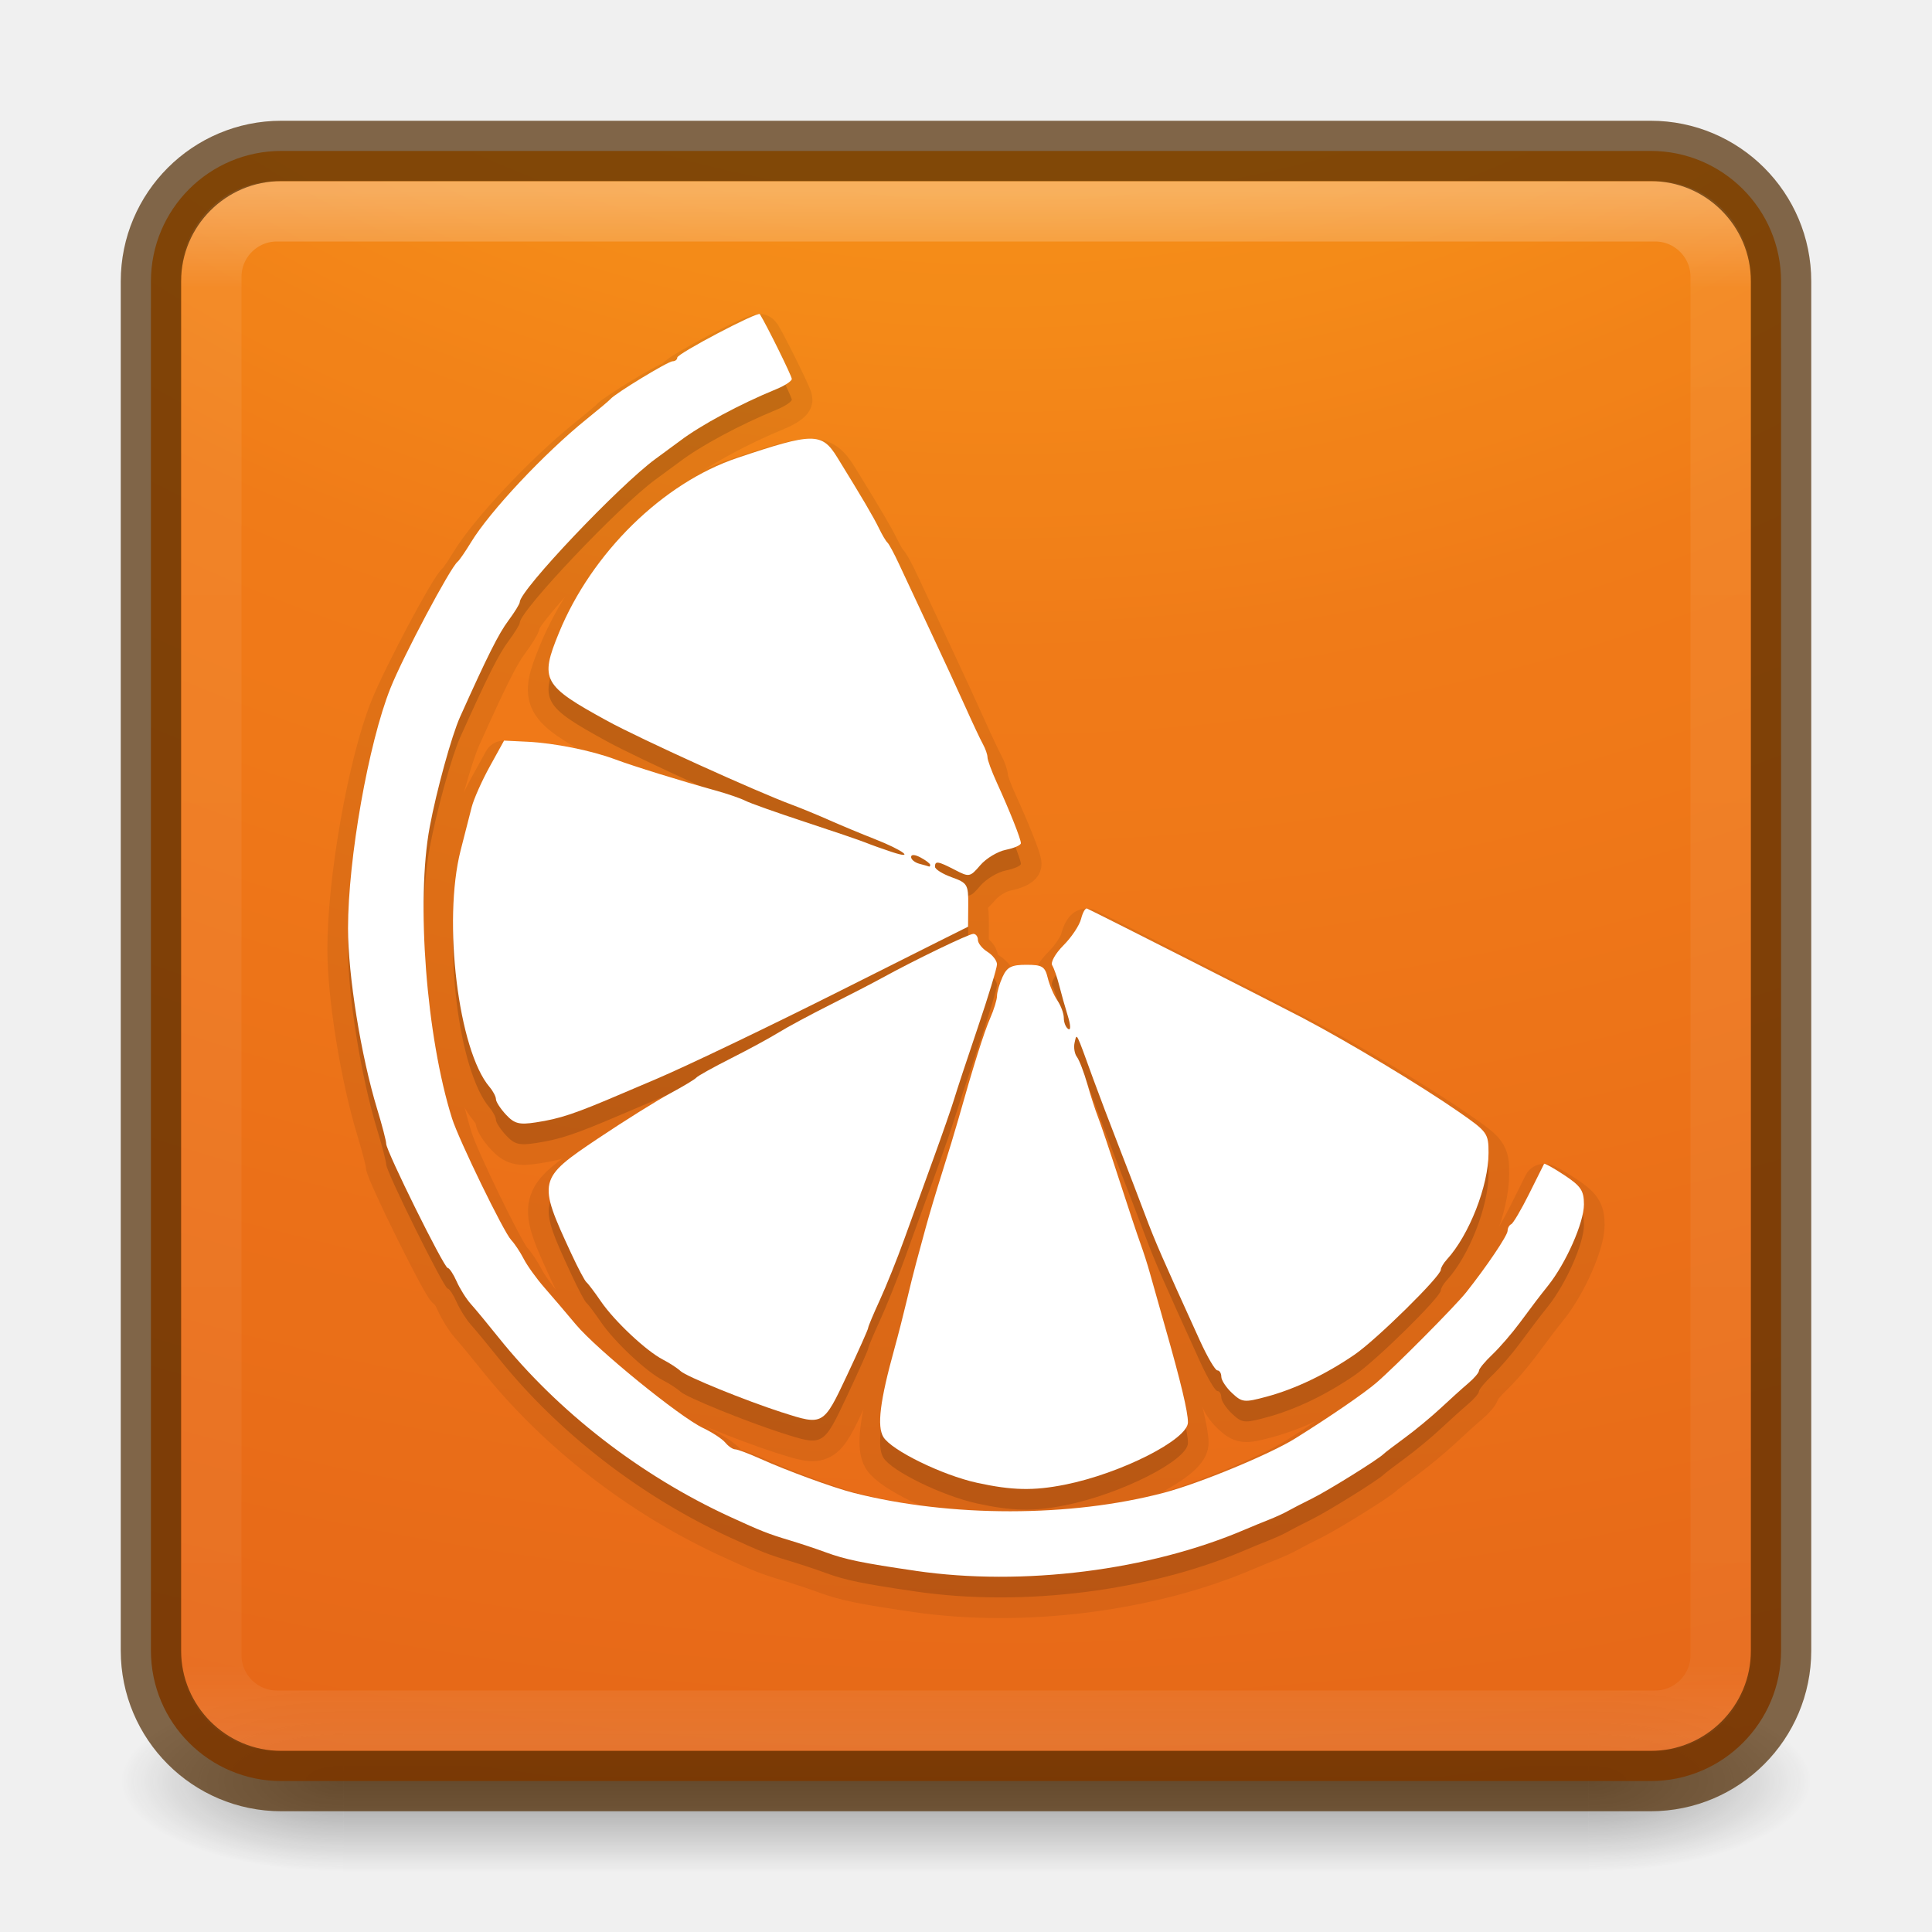
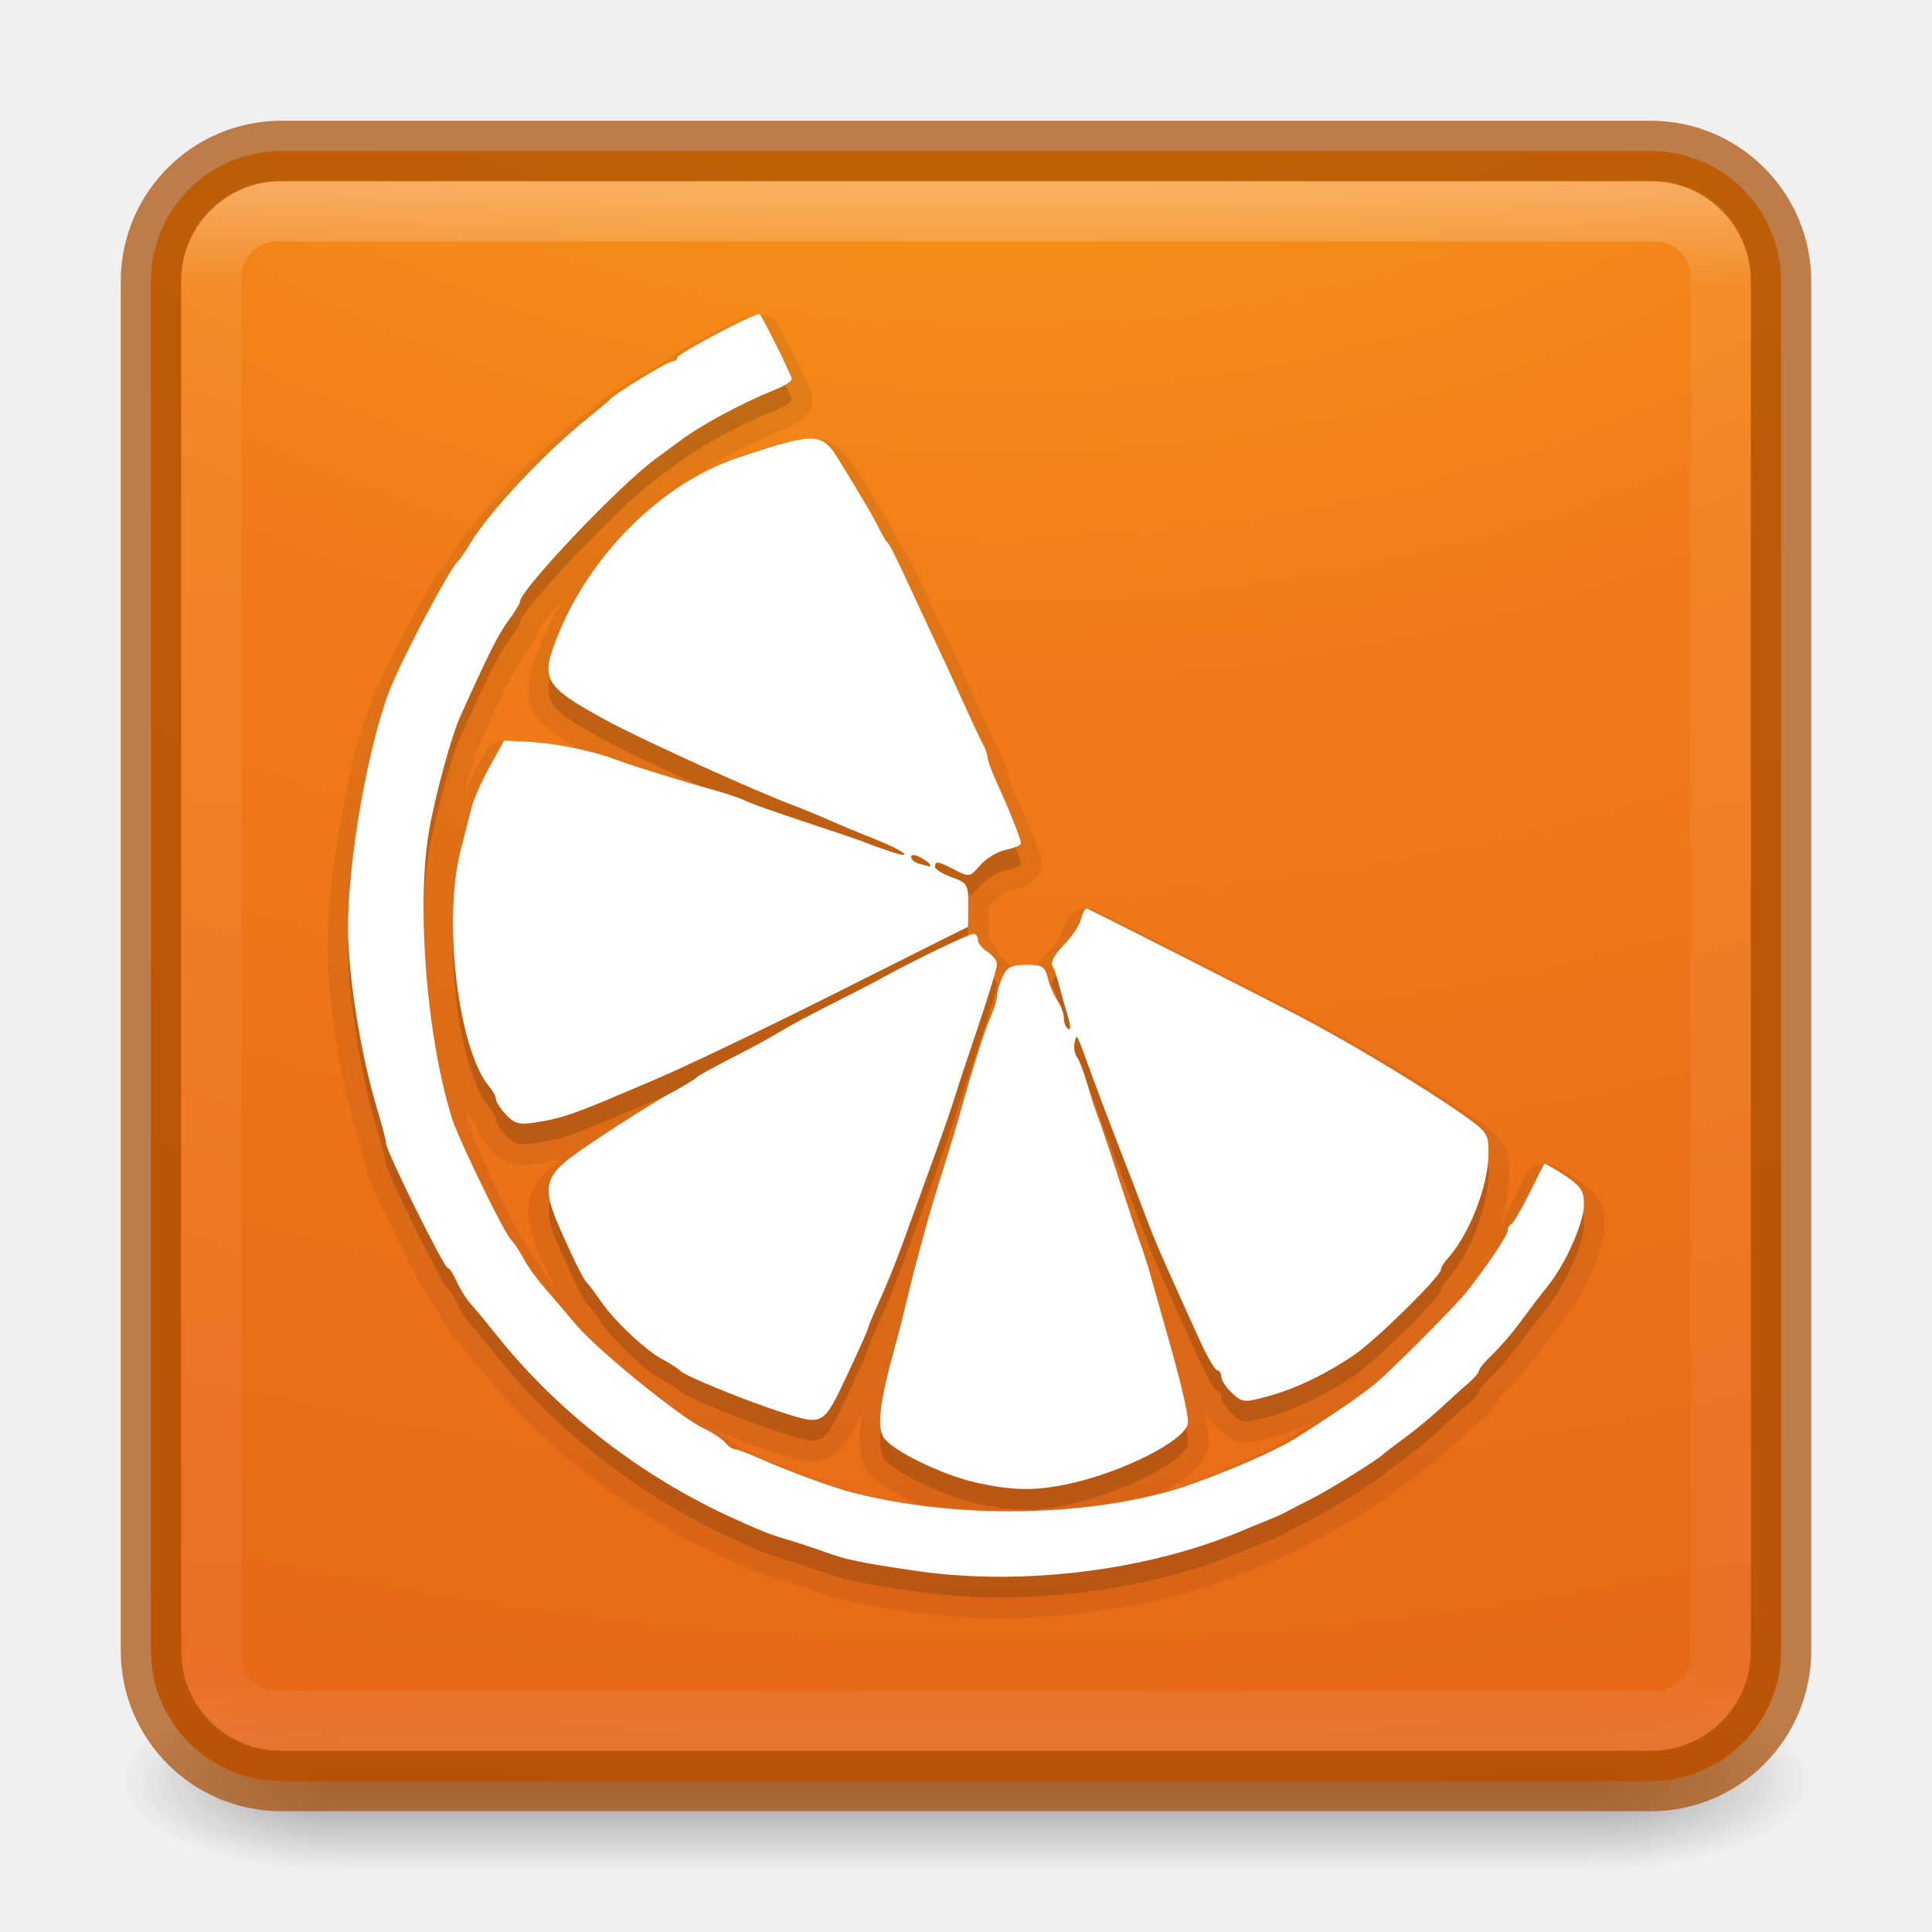
<svg xmlns="http://www.w3.org/2000/svg" xmlns:xlink="http://www.w3.org/1999/xlink" version="1.1" width="32" height="32" id="svg4151">
  <defs id="defs4153">
    <linearGradient x1="20" y1="26" x2="20" y2="13" id="linearGradient4045" xlink:href="#linearGradient3680-6-6-6-3-7-4" gradientUnits="userSpaceOnUse" gradientTransform="matrix(0.6625729,0,0,0.6625729,-0.4476025,-0.6233914)" />
    <linearGradient id="linearGradient3680-6-6-6-3-7-4">
      <stop id="stop3682-4-6-1-3-7-5" style="stop-color:#dcdcdc;stop-opacity:1" offset="0" />
      <stop id="stop3684-8-5-8-0-2-3" style="stop-color:#ffffff;stop-opacity:1" offset="1" />
    </linearGradient>
    <linearGradient x1="24" y1="5" x2="24" y2="43" id="linearGradient3174" xlink:href="#linearGradient3924-0" gradientUnits="userSpaceOnUse" gradientTransform="matrix(0.6756757,0,0,0.6756757,-0.216217,-0.2162063)" />
    <linearGradient id="linearGradient3924-0">
      <stop id="stop3926-6" style="stop-color:#ffffff;stop-opacity:1" offset="0" />
      <stop id="stop3928-3" style="stop-color:#ffffff;stop-opacity:0.235" offset="0.063" />
      <stop id="stop3930-2" style="stop-color:#ffffff;stop-opacity:0.157" offset="0.951" />
      <stop id="stop3932-62" style="stop-color:#ffffff;stop-opacity:0.392" offset="1" />
    </linearGradient>
    <radialGradient cx="7.118" cy="9.957" r="12.672" fx="7.118" fy="9.957" id="radialGradient4019" xlink:href="#linearGradient2867-449-88-871-390-598-476-591-434-148-57-177-8-3-3-6-4-8-8-8-5" gradientUnits="userSpaceOnUse" gradientTransform="matrix(0,6.327862,-7.768593,0,93.92807,-55.22983)" />
    <linearGradient id="linearGradient2867-449-88-871-390-598-476-591-434-148-57-177-8-3-3-6-4-8-8-8-5">
      <stop id="stop3750-1-0-7-6-6-1-3-9-3" style="stop-color:#ffaa00;stop-opacity:1;" offset="0" />
      <stop id="stop3752-3-7-4-0-32-8-923-0-7" style="stop-color:#f06e00;stop-opacity:1;" offset="0.262" />
      <stop id="stop3754-1-8-5-2-7-6-7-1-9" style="stop-color:#dc4600;stop-opacity:1;" offset="0.705" />
      <stop id="stop3756-1-6-2-6-6-1-96-6-0" style="stop-color:#000000;stop-opacity:1" offset="1" />
    </linearGradient>
    <radialGradient cx="4.993" cy="43.5" r="2.5" fx="4.993" fy="43.5" id="radialGradient2976" xlink:href="#linearGradient3688-166-749-6" gradientUnits="userSpaceOnUse" gradientTransform="matrix(2.003784,0,0,1.4,27.98813,-17.4)" />
    <linearGradient id="linearGradient3688-166-749-6">
      <stop id="stop2883-8" style="stop-color:#181818;stop-opacity:1" offset="0" />
      <stop id="stop2885-3" style="stop-color:#181818;stop-opacity:0" offset="1" />
    </linearGradient>
    <radialGradient cx="4.993" cy="43.5" r="2.5" fx="4.993" fy="43.5" id="radialGradient2978" xlink:href="#linearGradient3688-464-309-7" gradientUnits="userSpaceOnUse" gradientTransform="matrix(2.003784,0,0,1.4,-20.01187,-104.4)" />
    <linearGradient id="linearGradient3688-464-309-7">
      <stop id="stop2889-0" style="stop-color:#181818;stop-opacity:1" offset="0" />
      <stop id="stop2891-66" style="stop-color:#181818;stop-opacity:0" offset="1" />
    </linearGradient>
    <linearGradient x1="25.058" y1="47.028" x2="25.058" y2="39.999" id="linearGradient2980" xlink:href="#linearGradient3702-501-757-3" gradientUnits="userSpaceOnUse" />
    <linearGradient id="linearGradient3702-501-757-3">
      <stop id="stop2895-3" style="stop-color:#181818;stop-opacity:0" offset="0" />
      <stop id="stop2897-28" style="stop-color:#181818;stop-opacity:1" offset="0.5" />
      <stop id="stop2899-8" style="stop-color:#181818;stop-opacity:0" offset="1" />
    </linearGradient>
  </defs>
  <g style="display:inline" id="g2036-2" transform="matrix(0.6999997,0,0,0.3333336,-0.8000002,15.33333)">
    <g style="opacity:0.4" id="g3712-3" transform="matrix(1.052632,0,0,1.285713,-1.263158,-13.42854)">
      <rect style="fill:url(#radialGradient2976);fill-opacity:1;stroke:none" id="rect2801-0" y="40" x="38" height="7" width="5" />
      <rect style="fill:url(#radialGradient2978);fill-opacity:1;stroke:none" id="rect3696-2" transform="scale(-1,-1)" y="-47" x="-10" height="7" width="5" />
      <rect style="fill:url(#linearGradient2980);fill-opacity:1;stroke:none" id="rect3700-1" y="40" x="10" height="7" width="28" />
    </g>
  </g>
  <rect style="color:#000000;display:inline;overflow:visible;visibility:visible;opacity:0.9;fill:url(#radialGradient4019);fill-opacity:1;fill-rule:nonzero;stroke:none;stroke-width:1;marker:none;enable-background:accumulate" id="rect5505-21" y="2.5" x="2.5" ry="2.16" rx="2.16" height="27" width="27" />
  <rect style="opacity:0.3;fill:none;stroke:url(#linearGradient3174);stroke-width:1;stroke-linecap:round;stroke-linejoin:round;stroke-miterlimit:4;stroke-dasharray:none;stroke-dashoffset:0;stroke-opacity:1" id="rect6741-7-4" y="3.5" x="3.5" ry="1.087" rx="1.087" height="25" width="25" />
-   <rect style="color:#000000;display:inline;overflow:visible;visibility:visible;opacity:0.7;fill:none;stroke:#502a00;stroke-width:1;stroke-linecap:round;stroke-linejoin:round;stroke-miterlimit:4;stroke-dasharray:none;stroke-dashoffset:0;stroke-opacity:1;marker:none;enable-background:accumulate" id="rect5505-6" y="2.5" x="2.5" ry="2.16" rx="2.16" height="27" width="27" />
+   <rect style="color:#000000;display:inline;overflow:visible;visibility:visible;opacity:0.7;fill:none;stroke:#a84b00;stroke-width:1;stroke-linecap:round;stroke-linejoin:round;stroke-miterlimit:4;stroke-dasharray:none;stroke-dashoffset:0;stroke-opacity:1;marker:none;enable-background:accumulate" id="rect5505-6" y="2.5" x="2.5" ry="2.16" rx="2.16" height="27" width="27" />
  <g id="g12743" transform="matrix(0.3422414,0,0,0.3422414,22.21844,16.25963)">
    <g id="g6137" transform="translate(-82.16975,-68.75995)">
      <g id="g4946-9-3" transform="translate(-20.00001,-2.998676)" style="opacity:0.07;fill:#000000;stroke:#000000;stroke-width:2;stroke-linecap:round;stroke-linejoin:round;stroke-miterlimit:4;stroke-opacity:1;stroke-dasharray:none;display:inline">
        <path id="path4769-9-7" d="m 61.737,79.194 c -0.267,-0.287 -0.486,-0.624 -0.486,-0.749 0,-0.125 -0.14,-0.391 -0.311,-0.592 -1.508,-1.77 -2.272,-8.023 -1.398,-11.45 0.194,-0.762 0.435,-1.705 0.536,-2.095 0.1,-0.39 0.494,-1.274 0.874,-1.963 l 0.692,-1.254 1.132,0.055 c 1.312,0.064 3.093,0.422 4.25,0.855 0.879,0.329 3.2,1.048 4.85,1.504 0.572,0.158 1.22,0.381 1.441,0.495 0.221,0.115 1.52,0.576 2.887,1.026 1.367,0.449 2.693,0.901 2.947,1.005 0.254,0.103 0.819,0.305 1.254,0.449 1.172,0.386 0.55,-0.086 -0.821,-0.623 -0.651,-0.255 -1.638,-0.666 -2.194,-0.913 -0.556,-0.247 -1.374,-0.584 -1.819,-0.749 -1.747,-0.648 -7.363,-3.199 -8.919,-4.051 -3.144,-1.721 -3.289,-1.985 -2.349,-4.276 1.587,-3.869 5.034,-7.248 8.628,-8.457 3.676,-1.237 4.09,-1.239 4.837,-0.029 1.192,1.93 1.763,2.901 2.019,3.432 0.153,0.318 0.338,0.629 0.411,0.693 0.073,0.064 0.325,0.531 0.56,1.039 0.236,0.508 0.916,1.963 1.513,3.233 0.597,1.27 1.364,2.933 1.705,3.695 0.341,0.762 0.72,1.566 0.842,1.787 0.122,0.221 0.222,0.507 0.222,0.638 0,0.13 0.201,0.677 0.447,1.216 0.629,1.377 1.169,2.736 1.169,2.941 0,0.096 -0.326,0.239 -0.724,0.319 -0.398,0.08 -0.956,0.414 -1.239,0.744 -0.499,0.581 -0.537,0.588 -1.227,0.23 -0.825,-0.427 -0.967,-0.449 -0.967,-0.153 0,0.119 0.364,0.348 0.808,0.508 0.764,0.276 0.808,0.35 0.801,1.343 l -0.007,1.051 -1.437,0.717 c -0.79,0.394 -2.892,1.449 -4.67,2.344 -3.5,1.761 -7.532,3.694 -9.007,4.319 -0.508,0.215 -1.236,0.525 -1.617,0.688 -2.311,0.99 -3.004,1.222 -4.191,1.403 -0.806,0.123 -1.034,0.063 -1.443,-0.376 l 0,0 z m 20.53,-12.089 c 0,-0.059 -0.208,-0.219 -0.462,-0.355 -0.278,-0.149 -0.462,-0.159 -0.462,-0.025 0,0.122 0.182,0.27 0.404,0.328 0.222,0.058 0.43,0.118 0.462,0.132 0.032,0.015 0.058,-0.022 0.058,-0.081 z" style="fill:#000000;fill-opacity:1;stroke:#000000;stroke-width:2;stroke-linecap:round;stroke-linejoin:round;stroke-miterlimit:4;stroke-opacity:1;stroke-dasharray:none" />
        <path id="path4771-2-2" d="m 75.108,93.608 c -1.81,-0.586 -4.64,-1.739 -4.924,-2.005 -0.15,-0.141 -0.533,-0.39 -0.85,-0.554 -0.81,-0.417 -2.349,-1.862 -3.005,-2.821 -0.304,-0.445 -0.618,-0.86 -0.698,-0.924 -0.08,-0.064 -0.41,-0.687 -0.734,-1.386 -1.638,-3.53 -1.617,-3.622 1.301,-5.576 1.26,-0.844 2.819,-1.819 3.464,-2.166 0.645,-0.347 1.225,-0.696 1.289,-0.775 0.064,-0.079 0.82,-0.5 1.681,-0.935 0.861,-0.435 1.9,-1 2.309,-1.254 0.409,-0.254 1.524,-0.853 2.476,-1.332 0.953,-0.478 2.096,-1.069 2.54,-1.314 1.566,-0.86 4.182,-2.122 4.399,-2.122 0.121,0 0.22,0.131 0.22,0.291 0,0.16 0.208,0.421 0.462,0.579 0.254,0.159 0.462,0.431 0.462,0.605 0,0.174 -0.418,1.55 -0.929,3.058 -0.511,1.508 -1.022,3.053 -1.135,3.434 -0.113,0.381 -0.565,1.68 -1.003,2.887 -0.439,1.207 -1.078,2.973 -1.422,3.926 -0.343,0.953 -0.877,2.281 -1.185,2.951 -0.308,0.67 -0.561,1.273 -0.561,1.339 0,0.066 -0.462,1.103 -1.027,2.303 -1.14,2.424 -1.15,2.429 -3.13,1.788 z" style="fill:#000000;fill-opacity:1;stroke:#000000;stroke-width:2;stroke-linecap:round;stroke-linejoin:round;stroke-miterlimit:4;stroke-opacity:1;stroke-dasharray:none" />
        <path id="path4781-1-3" d="m 81.575,101.272 c -2.595,-0.378 -3.419,-0.548 -4.388,-0.906 -0.445,-0.164 -1.224,-0.423 -1.732,-0.575 -1.029,-0.308 -1.382,-0.448 -2.887,-1.14 -4.333,-1.995 -8.323,-5.089 -11.203,-8.688 -0.507,-0.634 -1.104,-1.355 -1.326,-1.602 -0.222,-0.247 -0.533,-0.742 -0.691,-1.099 -0.158,-0.357 -0.353,-0.649 -0.432,-0.649 -0.174,0 -2.976,-5.657 -2.976,-6.009 0,-0.135 -0.196,-0.891 -0.437,-1.68 -0.785,-2.579 -1.411,-6.465 -1.41,-8.753 0.002,-3.369 0.988,-8.95 2.053,-11.618 0.618,-1.549 2.9,-5.844 3.251,-6.12 0.081,-0.064 0.371,-0.485 0.645,-0.936 0.912,-1.502 3.566,-4.329 5.597,-5.964 0.572,-0.46 1.091,-0.897 1.155,-0.972 0.235,-0.276 2.788,-1.828 3.007,-1.828 0.125,0 0.226,-0.081 0.226,-0.179 0,-0.192 3.909,-2.248 3.997,-2.102 0.363,0.596 1.545,2.995 1.545,3.136 0,0.103 -0.338,0.326 -0.751,0.495 -1.754,0.718 -3.676,1.752 -4.677,2.516 -0.127,0.097 -0.647,0.479 -1.155,0.849 -1.759,1.28 -6.582,6.365 -6.582,6.94 0,0.085 -0.247,0.486 -0.548,0.891 -0.476,0.639 -1,1.683 -2.339,4.661 -0.407,0.905 -1.14,3.561 -1.47,5.326 -0.67,3.584 -0.167,10.159 1.081,14.115 0.325,1.03 2.498,5.496 2.86,5.878 0.165,0.174 0.439,0.586 0.608,0.915 0.169,0.329 0.618,0.953 0.997,1.386 0.379,0.433 1.065,1.237 1.524,1.787 1.006,1.204 5.02,4.471 6.153,5.009 0.446,0.212 0.933,0.531 1.082,0.71 0.148,0.179 0.362,0.325 0.475,0.325 0.113,0 0.646,0.199 1.184,0.441 1.314,0.592 3.565,1.416 4.559,1.668 4.689,1.188 10.494,1.185 15.012,-0.009 1.724,-0.455 5.12,-1.86 6.346,-2.624 1.651,-1.03 3.338,-2.187 3.928,-2.694 0.911,-0.783 3.818,-3.71 4.348,-4.377 0.99,-1.247 2.007,-2.756 2.007,-2.979 0,-0.133 0.078,-0.276 0.173,-0.319 0.095,-0.042 0.484,-0.701 0.864,-1.463 0.38,-0.762 0.708,-1.419 0.729,-1.461 0.021,-0.041 0.464,0.206 0.984,0.55 0.799,0.529 0.945,0.747 0.945,1.414 0,0.879 -0.864,2.836 -1.732,3.925 -0.443,0.556 -0.698,0.89 -1.376,1.807 -0.376,0.508 -0.973,1.199 -1.328,1.536 -0.355,0.337 -0.645,0.688 -0.645,0.781 0,0.093 -0.234,0.367 -0.52,0.609 -0.286,0.242 -0.883,0.781 -1.328,1.197 -0.445,0.416 -1.224,1.061 -1.732,1.433 -0.508,0.372 -0.976,0.729 -1.039,0.794 -0.25,0.254 -2.701,1.78 -3.464,2.155 -0.445,0.219 -0.964,0.487 -1.155,0.596 -0.191,0.109 -0.606,0.3 -0.924,0.425 -0.318,0.125 -0.837,0.338 -1.155,0.474 -4.635,1.987 -10.758,2.757 -15.935,2.003 l 0,0 z" style="fill:#000000;fill-opacity:1;stroke:#000000;stroke-width:2;stroke-linecap:round;stroke-linejoin:round;stroke-miterlimit:4;stroke-opacity:1;stroke-dasharray:none" />
        <path id="path4874-1-0" d="m 84.521,97.007 c -1.67,-0.366 -4.121,-1.564 -4.518,-2.209 -0.319,-0.519 -0.165,-1.758 0.53,-4.267 0.176,-0.635 0.442,-1.674 0.592,-2.309 0.15,-0.635 0.357,-1.467 0.461,-1.848 0.104,-0.381 0.315,-1.161 0.47,-1.732 0.155,-0.572 0.512,-1.767 0.793,-2.656 0.281,-0.889 0.629,-2.032 0.772,-2.54 0.724,-2.569 1.247,-4.231 1.547,-4.915 0.183,-0.417 0.333,-0.906 0.333,-1.086 0,-0.18 0.121,-0.592 0.268,-0.916 0.219,-0.481 0.429,-0.588 1.15,-0.588 0.771,0 0.902,0.08 1.037,0.635 0.085,0.349 0.295,0.84 0.466,1.091 0.172,0.251 0.312,0.634 0.312,0.852 0,0.218 0.097,0.457 0.216,0.53 0.126,0.078 0.118,-0.18 -0.019,-0.621 -0.129,-0.415 -0.317,-1.081 -0.417,-1.478 -0.1,-0.398 -0.254,-0.841 -0.342,-0.984 -0.089,-0.144 0.156,-0.578 0.547,-0.969 0.389,-0.389 0.772,-0.964 0.851,-1.278 0.079,-0.313 0.208,-0.538 0.289,-0.5 0.812,0.387 9.097,4.59 10.423,5.287 2.241,1.178 5.733,3.28 7.564,4.551 1.389,0.965 1.443,1.04 1.443,1.989 0,1.584 -0.938,3.981 -2.021,5.162 -0.159,0.173 -0.289,0.395 -0.289,0.492 0,0.316 -3.109,3.377 -4.167,4.103 -1.397,0.958 -2.878,1.666 -4.262,2.039 -1.084,0.292 -1.186,0.282 -1.674,-0.174 -0.286,-0.267 -0.52,-0.623 -0.52,-0.791 0,-0.168 -0.086,-0.306 -0.19,-0.306 -0.105,0 -0.486,-0.65 -0.847,-1.443 -1.842,-4.048 -2.163,-4.783 -2.643,-6.062 -0.286,-0.762 -0.864,-2.269 -1.285,-3.349 -0.421,-1.08 -0.973,-2.535 -1.227,-3.233 -0.868,-2.39 -0.795,-2.247 -0.907,-1.779 -0.054,0.228 -0.005,0.54 0.11,0.693 0.115,0.153 0.342,0.745 0.505,1.317 0.163,0.572 0.398,1.296 0.522,1.609 0.124,0.314 0.58,1.665 1.013,3.002 0.433,1.338 0.902,2.744 1.042,3.125 0.139,0.381 0.339,1.005 0.444,1.386 0.105,0.381 0.442,1.576 0.751,2.656 0.754,2.642 1.097,4.077 1.097,4.592 0,0.831 -3.254,2.479 -5.958,3.017 -1.517,0.302 -2.555,0.279 -4.26,-0.094 z" style="fill:#000000;fill-opacity:1;stroke:#000000;stroke-width:2;stroke-linecap:round;stroke-linejoin:round;stroke-miterlimit:4;stroke-opacity:1;stroke-dasharray:none" />
      </g>
    </g>
    <g style="opacity:0.15;fill:#000000;display:inline" transform="translate(-102.1698,-71.75862)" id="g4946-9">
      <path style="fill:#000000;fill-opacity:1;stroke:none" d="m 61.737,79.194 c -0.267,-0.287 -0.486,-0.624 -0.486,-0.749 0,-0.125 -0.14,-0.391 -0.311,-0.592 -1.508,-1.77 -2.272,-8.023 -1.398,-11.45 0.194,-0.762 0.435,-1.705 0.536,-2.095 0.1,-0.39 0.494,-1.274 0.874,-1.963 l 0.692,-1.254 1.132,0.055 c 1.312,0.064 3.093,0.422 4.25,0.855 0.879,0.329 3.2,1.048 4.85,1.504 0.572,0.158 1.22,0.381 1.441,0.495 0.221,0.115 1.52,0.576 2.887,1.026 1.367,0.449 2.693,0.901 2.947,1.005 0.254,0.103 0.819,0.305 1.254,0.449 1.172,0.386 0.55,-0.086 -0.821,-0.623 -0.651,-0.255 -1.638,-0.666 -2.194,-0.913 -0.556,-0.247 -1.374,-0.584 -1.819,-0.749 -1.747,-0.648 -7.363,-3.199 -8.919,-4.051 -3.144,-1.721 -3.289,-1.985 -2.349,-4.276 1.587,-3.869 5.034,-7.248 8.628,-8.457 3.676,-1.237 4.09,-1.239 4.837,-0.029 1.192,1.93 1.763,2.901 2.019,3.432 0.153,0.318 0.338,0.629 0.411,0.693 0.073,0.064 0.325,0.531 0.56,1.039 0.236,0.508 0.916,1.963 1.513,3.233 0.597,1.27 1.364,2.933 1.705,3.695 0.341,0.762 0.72,1.566 0.842,1.787 0.122,0.221 0.222,0.507 0.222,0.638 0,0.13 0.201,0.677 0.447,1.216 0.629,1.377 1.169,2.736 1.169,2.941 0,0.096 -0.326,0.239 -0.724,0.319 -0.398,0.08 -0.956,0.414 -1.239,0.744 -0.499,0.581 -0.537,0.588 -1.227,0.23 -0.825,-0.427 -0.967,-0.449 -0.967,-0.153 0,0.119 0.364,0.348 0.808,0.508 0.764,0.276 0.808,0.35 0.801,1.343 l -0.007,1.051 -1.437,0.717 c -0.79,0.394 -2.892,1.449 -4.67,2.344 -3.5,1.761 -7.532,3.694 -9.007,4.319 -0.508,0.215 -1.236,0.525 -1.617,0.688 -2.311,0.99 -3.004,1.222 -4.191,1.403 -0.806,0.123 -1.034,0.063 -1.443,-0.376 l 0,0 z m 20.53,-12.089 c 0,-0.059 -0.208,-0.219 -0.462,-0.355 -0.278,-0.149 -0.462,-0.159 -0.462,-0.025 0,0.122 0.182,0.27 0.404,0.328 0.222,0.058 0.43,0.118 0.462,0.132 0.032,0.015 0.058,-0.022 0.058,-0.081 z" id="path4769-9" />
      <path style="fill:#000000;fill-opacity:1;stroke:none" d="m 75.108,93.608 c -1.81,-0.586 -4.64,-1.739 -4.924,-2.005 -0.15,-0.141 -0.533,-0.39 -0.85,-0.554 -0.81,-0.417 -2.349,-1.862 -3.005,-2.821 -0.304,-0.445 -0.618,-0.86 -0.698,-0.924 -0.08,-0.064 -0.41,-0.687 -0.734,-1.386 -1.638,-3.53 -1.617,-3.622 1.301,-5.576 1.26,-0.844 2.819,-1.819 3.464,-2.166 0.645,-0.347 1.225,-0.696 1.289,-0.775 0.064,-0.079 0.82,-0.5 1.681,-0.935 0.861,-0.435 1.9,-1 2.309,-1.254 0.409,-0.254 1.524,-0.853 2.476,-1.332 0.953,-0.478 2.096,-1.069 2.54,-1.314 1.566,-0.86 4.182,-2.122 4.399,-2.122 0.121,0 0.22,0.131 0.22,0.291 0,0.16 0.208,0.421 0.462,0.579 0.254,0.159 0.462,0.431 0.462,0.605 0,0.174 -0.418,1.55 -0.929,3.058 -0.511,1.508 -1.022,3.053 -1.135,3.434 -0.113,0.381 -0.565,1.68 -1.003,2.887 -0.439,1.207 -1.078,2.973 -1.422,3.926 -0.343,0.953 -0.877,2.281 -1.185,2.951 -0.308,0.67 -0.561,1.273 -0.561,1.339 0,0.066 -0.462,1.103 -1.027,2.303 -1.14,2.424 -1.15,2.429 -3.13,1.788 z" id="path4771-2" />
      <path style="fill:#000000;fill-opacity:1;stroke:none" d="m 81.575,101.272 c -2.595,-0.378 -3.419,-0.548 -4.388,-0.906 -0.445,-0.164 -1.224,-0.423 -1.732,-0.575 -1.029,-0.308 -1.382,-0.448 -2.887,-1.14 -4.333,-1.995 -8.323,-5.089 -11.203,-8.688 -0.507,-0.634 -1.104,-1.355 -1.326,-1.602 -0.222,-0.247 -0.533,-0.742 -0.691,-1.099 -0.158,-0.357 -0.353,-0.649 -0.432,-0.649 -0.174,0 -2.976,-5.657 -2.976,-6.009 0,-0.135 -0.196,-0.891 -0.437,-1.68 -0.785,-2.579 -1.411,-6.465 -1.41,-8.753 0.002,-3.369 0.988,-8.95 2.053,-11.618 0.618,-1.549 2.9,-5.844 3.251,-6.12 0.081,-0.064 0.371,-0.485 0.645,-0.936 0.912,-1.502 3.566,-4.329 5.597,-5.964 0.572,-0.46 1.091,-0.897 1.155,-0.972 0.235,-0.276 2.788,-1.828 3.007,-1.828 0.125,0 0.226,-0.081 0.226,-0.179 0,-0.192 3.909,-2.248 3.997,-2.102 0.363,0.596 1.545,2.995 1.545,3.136 0,0.103 -0.338,0.326 -0.751,0.495 -1.754,0.718 -3.676,1.752 -4.677,2.516 -0.127,0.097 -0.647,0.479 -1.155,0.849 -1.759,1.28 -6.582,6.365 -6.582,6.94 0,0.085 -0.247,0.486 -0.548,0.891 -0.476,0.639 -1,1.683 -2.339,4.661 -0.407,0.905 -1.14,3.561 -1.47,5.326 -0.67,3.584 -0.167,10.159 1.081,14.115 0.325,1.03 2.498,5.496 2.86,5.878 0.165,0.174 0.439,0.586 0.608,0.915 0.169,0.329 0.618,0.953 0.997,1.386 0.379,0.433 1.065,1.237 1.524,1.787 1.006,1.204 5.02,4.471 6.153,5.009 0.446,0.212 0.933,0.531 1.082,0.71 0.148,0.179 0.362,0.325 0.475,0.325 0.113,0 0.646,0.199 1.184,0.441 1.314,0.592 3.565,1.416 4.559,1.668 4.689,1.188 10.494,1.185 15.012,-0.009 1.724,-0.455 5.12,-1.86 6.346,-2.624 1.651,-1.03 3.338,-2.187 3.928,-2.694 0.911,-0.783 3.818,-3.71 4.348,-4.377 0.99,-1.247 2.007,-2.756 2.007,-2.979 0,-0.133 0.078,-0.276 0.173,-0.319 0.095,-0.042 0.484,-0.701 0.864,-1.463 0.38,-0.762 0.708,-1.419 0.729,-1.461 0.021,-0.041 0.464,0.206 0.984,0.55 0.799,0.529 0.945,0.747 0.945,1.414 0,0.879 -0.864,2.836 -1.732,3.925 -0.443,0.556 -0.698,0.89 -1.376,1.807 -0.376,0.508 -0.973,1.199 -1.328,1.536 -0.355,0.337 -0.645,0.688 -0.645,0.781 0,0.093 -0.234,0.367 -0.52,0.609 -0.286,0.242 -0.883,0.781 -1.328,1.197 -0.445,0.416 -1.224,1.061 -1.732,1.433 -0.508,0.372 -0.976,0.729 -1.039,0.794 -0.25,0.254 -2.701,1.78 -3.464,2.155 -0.445,0.219 -0.964,0.487 -1.155,0.596 -0.191,0.109 -0.606,0.3 -0.924,0.425 -0.318,0.125 -0.837,0.338 -1.155,0.474 -4.635,1.987 -10.758,2.757 -15.935,2.003 l 0,0 z" id="path4781-1" />
      <path style="fill:#000000;fill-opacity:1;stroke:none" d="m 84.521,97.007 c -1.67,-0.366 -4.121,-1.564 -4.518,-2.209 -0.319,-0.519 -0.165,-1.758 0.53,-4.267 0.176,-0.635 0.442,-1.674 0.592,-2.309 0.15,-0.635 0.357,-1.467 0.461,-1.848 0.104,-0.381 0.315,-1.161 0.47,-1.732 0.155,-0.572 0.512,-1.767 0.793,-2.656 0.281,-0.889 0.629,-2.032 0.772,-2.54 0.724,-2.569 1.247,-4.231 1.547,-4.915 0.183,-0.417 0.333,-0.906 0.333,-1.086 0,-0.18 0.121,-0.592 0.268,-0.916 0.219,-0.481 0.429,-0.588 1.15,-0.588 0.771,0 0.902,0.08 1.037,0.635 0.085,0.349 0.295,0.84 0.466,1.091 0.172,0.251 0.312,0.634 0.312,0.852 0,0.218 0.097,0.457 0.216,0.53 0.126,0.078 0.118,-0.18 -0.019,-0.621 -0.129,-0.415 -0.317,-1.081 -0.417,-1.478 -0.1,-0.398 -0.254,-0.841 -0.342,-0.984 -0.089,-0.144 0.156,-0.578 0.547,-0.969 0.389,-0.389 0.772,-0.964 0.851,-1.278 0.079,-0.313 0.208,-0.538 0.289,-0.5 0.812,0.387 9.097,4.59 10.423,5.287 2.241,1.178 5.733,3.28 7.564,4.551 1.389,0.965 1.443,1.04 1.443,1.989 0,1.584 -0.938,3.981 -2.021,5.162 -0.159,0.173 -0.289,0.395 -0.289,0.492 0,0.316 -3.109,3.377 -4.167,4.103 -1.397,0.958 -2.878,1.666 -4.262,2.039 -1.084,0.292 -1.186,0.282 -1.674,-0.174 -0.286,-0.267 -0.52,-0.623 -0.52,-0.791 0,-0.168 -0.086,-0.306 -0.19,-0.306 -0.105,0 -0.486,-0.65 -0.847,-1.443 -1.842,-4.048 -2.163,-4.783 -2.643,-6.062 -0.286,-0.762 -0.864,-2.269 -1.285,-3.349 -0.421,-1.08 -0.973,-2.535 -1.227,-3.233 -0.868,-2.39 -0.795,-2.247 -0.907,-1.779 -0.054,0.228 -0.005,0.54 0.11,0.693 0.115,0.153 0.342,0.745 0.505,1.317 0.163,0.572 0.398,1.296 0.522,1.609 0.124,0.314 0.58,1.665 1.013,3.002 0.433,1.338 0.902,2.744 1.042,3.125 0.139,0.381 0.339,1.005 0.444,1.386 0.105,0.381 0.442,1.576 0.751,2.656 0.754,2.642 1.097,4.077 1.097,4.592 0,0.831 -3.254,2.479 -5.958,3.017 -1.517,0.302 -2.555,0.279 -4.26,-0.094 z" id="path4874-1" />
    </g>
    <g style="fill:#ffffff;display:inline" transform="translate(-102.1698,-72.75814)" id="g4946">
      <path style="fill:#ffffff;fill-opacity:1;stroke:none" d="m 61.737,79.194 c -0.267,-0.287 -0.486,-0.624 -0.486,-0.749 0,-0.125 -0.14,-0.391 -0.311,-0.592 -1.508,-1.77 -2.272,-8.023 -1.398,-11.45 0.194,-0.762 0.435,-1.705 0.536,-2.095 0.1,-0.39 0.494,-1.274 0.874,-1.963 l 0.692,-1.254 1.132,0.055 c 1.312,0.064 3.093,0.422 4.25,0.855 0.879,0.329 3.2,1.048 4.85,1.504 0.572,0.158 1.22,0.381 1.441,0.495 0.221,0.115 1.52,0.576 2.887,1.026 1.367,0.449 2.693,0.901 2.947,1.005 0.254,0.103 0.819,0.305 1.254,0.449 1.172,0.386 0.55,-0.086 -0.821,-0.623 -0.651,-0.255 -1.638,-0.666 -2.194,-0.913 -0.556,-0.247 -1.374,-0.584 -1.819,-0.749 -1.747,-0.648 -7.363,-3.199 -8.919,-4.051 -3.144,-1.721 -3.289,-1.985 -2.349,-4.276 1.587,-3.869 5.034,-7.248 8.628,-8.457 3.676,-1.237 4.09,-1.239 4.837,-0.029 1.192,1.93 1.763,2.901 2.019,3.432 0.153,0.318 0.338,0.629 0.411,0.693 0.073,0.064 0.325,0.531 0.56,1.039 0.236,0.508 0.916,1.963 1.513,3.233 0.597,1.27 1.364,2.933 1.705,3.695 0.341,0.762 0.72,1.566 0.842,1.787 0.122,0.221 0.222,0.507 0.222,0.638 0,0.13 0.201,0.677 0.447,1.216 0.629,1.377 1.169,2.736 1.169,2.941 0,0.096 -0.326,0.239 -0.724,0.319 -0.398,0.08 -0.956,0.414 -1.239,0.744 -0.499,0.581 -0.537,0.588 -1.227,0.23 -0.825,-0.427 -0.967,-0.449 -0.967,-0.153 0,0.119 0.364,0.348 0.808,0.508 0.764,0.276 0.808,0.35 0.801,1.343 l -0.007,1.051 -1.437,0.717 c -0.79,0.394 -2.892,1.449 -4.67,2.344 -3.5,1.761 -7.532,3.694 -9.007,4.319 -0.508,0.215 -1.236,0.525 -1.617,0.688 -2.311,0.99 -3.004,1.222 -4.191,1.403 -0.806,0.123 -1.034,0.063 -1.443,-0.376 l 0,0 z m 20.53,-12.089 c 0,-0.059 -0.208,-0.219 -0.462,-0.355 -0.278,-0.149 -0.462,-0.159 -0.462,-0.025 0,0.122 0.182,0.27 0.404,0.328 0.222,0.058 0.43,0.118 0.462,0.132 0.032,0.015 0.058,-0.022 0.058,-0.081 z" id="path4769" />
      <path style="fill:#ffffff;fill-opacity:1;stroke:none" d="m 75.108,93.608 c -1.81,-0.586 -4.64,-1.739 -4.924,-2.005 -0.15,-0.141 -0.533,-0.39 -0.85,-0.554 -0.81,-0.417 -2.349,-1.862 -3.005,-2.821 -0.304,-0.445 -0.618,-0.86 -0.698,-0.924 -0.08,-0.064 -0.41,-0.687 -0.734,-1.386 -1.638,-3.53 -1.617,-3.622 1.301,-5.576 1.26,-0.844 2.819,-1.819 3.464,-2.166 0.645,-0.347 1.225,-0.696 1.289,-0.775 0.064,-0.079 0.82,-0.5 1.681,-0.935 0.861,-0.435 1.9,-1 2.309,-1.254 0.409,-0.254 1.524,-0.853 2.476,-1.332 0.953,-0.478 2.096,-1.069 2.54,-1.314 1.566,-0.86 4.182,-2.122 4.399,-2.122 0.121,0 0.22,0.131 0.22,0.291 0,0.16 0.208,0.421 0.462,0.579 0.254,0.159 0.462,0.431 0.462,0.605 0,0.174 -0.418,1.55 -0.929,3.058 -0.511,1.508 -1.022,3.053 -1.135,3.434 -0.113,0.381 -0.565,1.68 -1.003,2.887 -0.439,1.207 -1.078,2.973 -1.422,3.926 -0.343,0.953 -0.877,2.281 -1.185,2.951 -0.308,0.67 -0.561,1.273 -0.561,1.339 0,0.066 -0.462,1.103 -1.027,2.303 -1.14,2.424 -1.15,2.429 -3.13,1.788 z" id="path4771" />
      <path style="fill:#ffffff;fill-opacity:1;stroke:none" d="m 81.575,101.272 c -2.595,-0.378 -3.419,-0.548 -4.388,-0.906 -0.445,-0.164 -1.224,-0.423 -1.732,-0.575 -1.029,-0.308 -1.382,-0.448 -2.887,-1.14 -4.333,-1.995 -8.323,-5.089 -11.203,-8.688 -0.507,-0.634 -1.104,-1.355 -1.326,-1.602 -0.222,-0.247 -0.533,-0.742 -0.691,-1.099 -0.158,-0.357 -0.353,-0.649 -0.432,-0.649 -0.174,0 -2.976,-5.657 -2.976,-6.009 0,-0.135 -0.196,-0.891 -0.437,-1.68 -0.785,-2.579 -1.411,-6.465 -1.41,-8.753 0.002,-3.369 0.988,-8.95 2.053,-11.618 0.618,-1.549 2.9,-5.844 3.251,-6.12 0.081,-0.064 0.371,-0.485 0.645,-0.936 0.912,-1.502 3.566,-4.329 5.597,-5.964 0.572,-0.46 1.091,-0.897 1.155,-0.972 0.235,-0.276 2.788,-1.828 3.007,-1.828 0.125,0 0.226,-0.081 0.226,-0.179 0,-0.192 3.909,-2.248 3.997,-2.102 0.363,0.596 1.545,2.995 1.545,3.136 0,0.103 -0.338,0.326 -0.751,0.495 -1.754,0.718 -3.676,1.752 -4.677,2.516 -0.127,0.097 -0.647,0.479 -1.155,0.849 -1.759,1.28 -6.582,6.365 -6.582,6.94 0,0.085 -0.247,0.486 -0.548,0.891 -0.476,0.639 -1,1.683 -2.339,4.661 -0.407,0.905 -1.14,3.561 -1.47,5.326 -0.67,3.584 -0.167,10.159 1.081,14.115 0.325,1.03 2.498,5.496 2.86,5.878 0.165,0.174 0.439,0.586 0.608,0.915 0.169,0.329 0.618,0.953 0.997,1.386 0.379,0.433 1.065,1.237 1.524,1.787 1.006,1.204 5.02,4.471 6.153,5.009 0.446,0.212 0.933,0.531 1.082,0.71 0.148,0.179 0.362,0.325 0.475,0.325 0.113,0 0.646,0.199 1.184,0.441 1.314,0.592 3.565,1.416 4.559,1.668 4.689,1.188 10.494,1.185 15.012,-0.009 1.724,-0.455 5.12,-1.86 6.346,-2.624 1.651,-1.03 3.338,-2.187 3.928,-2.694 0.911,-0.783 3.818,-3.71 4.348,-4.377 0.99,-1.247 2.007,-2.756 2.007,-2.979 0,-0.133 0.078,-0.276 0.173,-0.319 0.095,-0.042 0.484,-0.701 0.864,-1.463 0.38,-0.762 0.708,-1.419 0.729,-1.461 0.021,-0.041 0.464,0.206 0.984,0.55 0.799,0.529 0.945,0.747 0.945,1.414 0,0.879 -0.864,2.836 -1.732,3.925 -0.443,0.556 -0.698,0.89 -1.376,1.807 -0.376,0.508 -0.973,1.199 -1.328,1.536 -0.355,0.337 -0.645,0.688 -0.645,0.781 0,0.093 -0.234,0.367 -0.52,0.609 -0.286,0.242 -0.883,0.781 -1.328,1.197 -0.445,0.416 -1.224,1.061 -1.732,1.433 -0.508,0.372 -0.976,0.729 -1.039,0.794 -0.25,0.254 -2.701,1.78 -3.464,2.155 -0.445,0.219 -0.964,0.487 -1.155,0.596 -0.191,0.109 -0.606,0.3 -0.924,0.425 -0.318,0.125 -0.837,0.338 -1.155,0.474 -4.635,1.987 -10.758,2.757 -15.935,2.003 l 0,0 z" id="path4781" />
      <path style="fill:#ffffff;fill-opacity:1;stroke:none" d="m 84.521,97.007 c -1.67,-0.366 -4.121,-1.564 -4.518,-2.209 -0.319,-0.519 -0.165,-1.758 0.53,-4.267 0.176,-0.635 0.442,-1.674 0.592,-2.309 0.15,-0.635 0.357,-1.467 0.461,-1.848 0.104,-0.381 0.315,-1.161 0.47,-1.732 0.155,-0.572 0.512,-1.767 0.793,-2.656 0.281,-0.889 0.629,-2.032 0.772,-2.54 0.724,-2.569 1.247,-4.231 1.547,-4.915 0.183,-0.417 0.333,-0.906 0.333,-1.086 0,-0.18 0.121,-0.592 0.268,-0.916 0.219,-0.481 0.429,-0.588 1.15,-0.588 0.771,0 0.902,0.08 1.037,0.635 0.085,0.349 0.295,0.84 0.466,1.091 0.172,0.251 0.312,0.634 0.312,0.852 0,0.218 0.097,0.457 0.216,0.53 0.126,0.078 0.118,-0.18 -0.019,-0.621 -0.129,-0.415 -0.317,-1.081 -0.417,-1.478 -0.1,-0.398 -0.254,-0.841 -0.342,-0.984 -0.089,-0.144 0.156,-0.578 0.547,-0.969 0.389,-0.389 0.772,-0.964 0.851,-1.278 0.079,-0.313 0.208,-0.538 0.289,-0.5 0.812,0.387 9.097,4.59 10.423,5.287 2.241,1.178 5.733,3.28 7.564,4.551 1.389,0.965 1.443,1.04 1.443,1.989 0,1.584 -0.938,3.981 -2.021,5.162 -0.159,0.173 -0.289,0.395 -0.289,0.492 0,0.316 -3.109,3.377 -4.167,4.103 -1.397,0.958 -2.878,1.666 -4.262,2.039 -1.084,0.292 -1.186,0.282 -1.674,-0.174 -0.286,-0.267 -0.52,-0.623 -0.52,-0.791 0,-0.168 -0.086,-0.306 -0.19,-0.306 -0.105,0 -0.486,-0.65 -0.847,-1.443 -1.842,-4.048 -2.163,-4.783 -2.643,-6.062 -0.286,-0.762 -0.864,-2.269 -1.285,-3.349 -0.421,-1.08 -0.973,-2.535 -1.227,-3.233 -0.868,-2.39 -0.795,-2.247 -0.907,-1.779 -0.054,0.228 -0.005,0.54 0.11,0.693 0.115,0.153 0.342,0.745 0.505,1.317 0.163,0.572 0.398,1.296 0.522,1.609 0.124,0.314 0.58,1.665 1.013,3.002 0.433,1.338 0.902,2.744 1.042,3.125 0.139,0.381 0.339,1.005 0.444,1.386 0.105,0.381 0.442,1.576 0.751,2.656 0.754,2.642 1.097,4.077 1.097,4.592 0,0.831 -3.254,2.479 -5.958,3.017 -1.517,0.302 -2.555,0.279 -4.26,-0.094 z" id="path4874" />
    </g>
  </g>
</svg>
